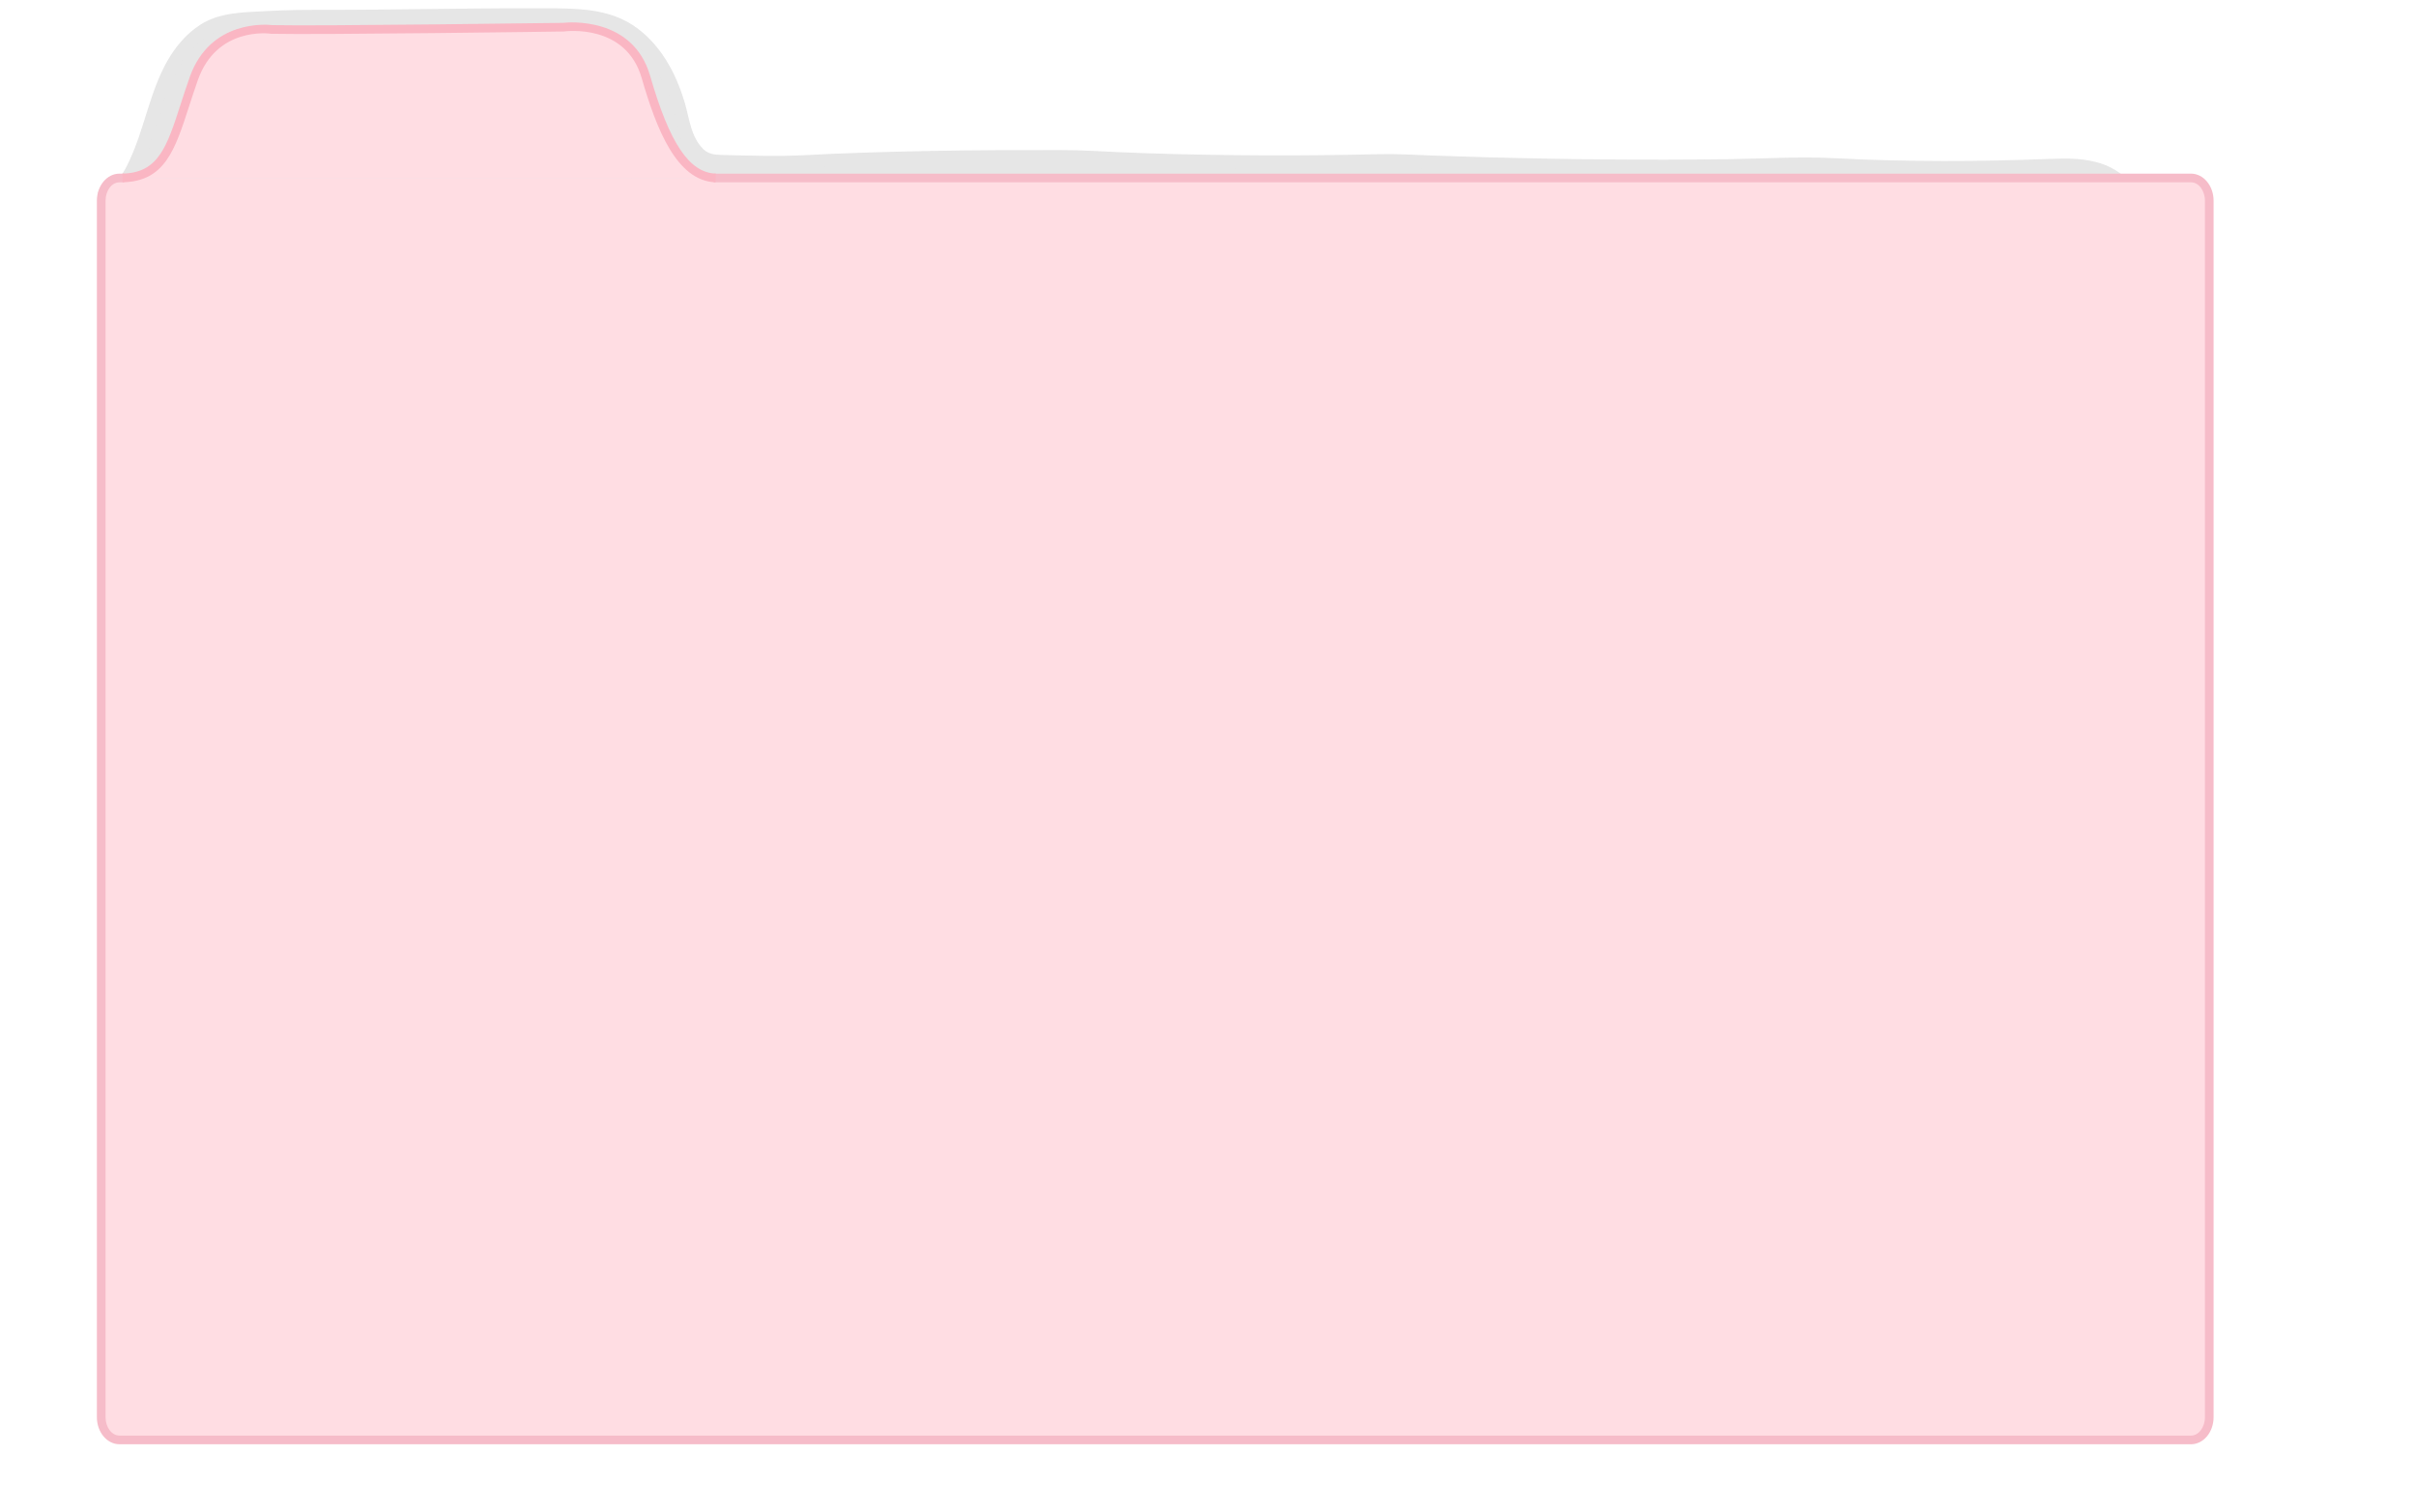
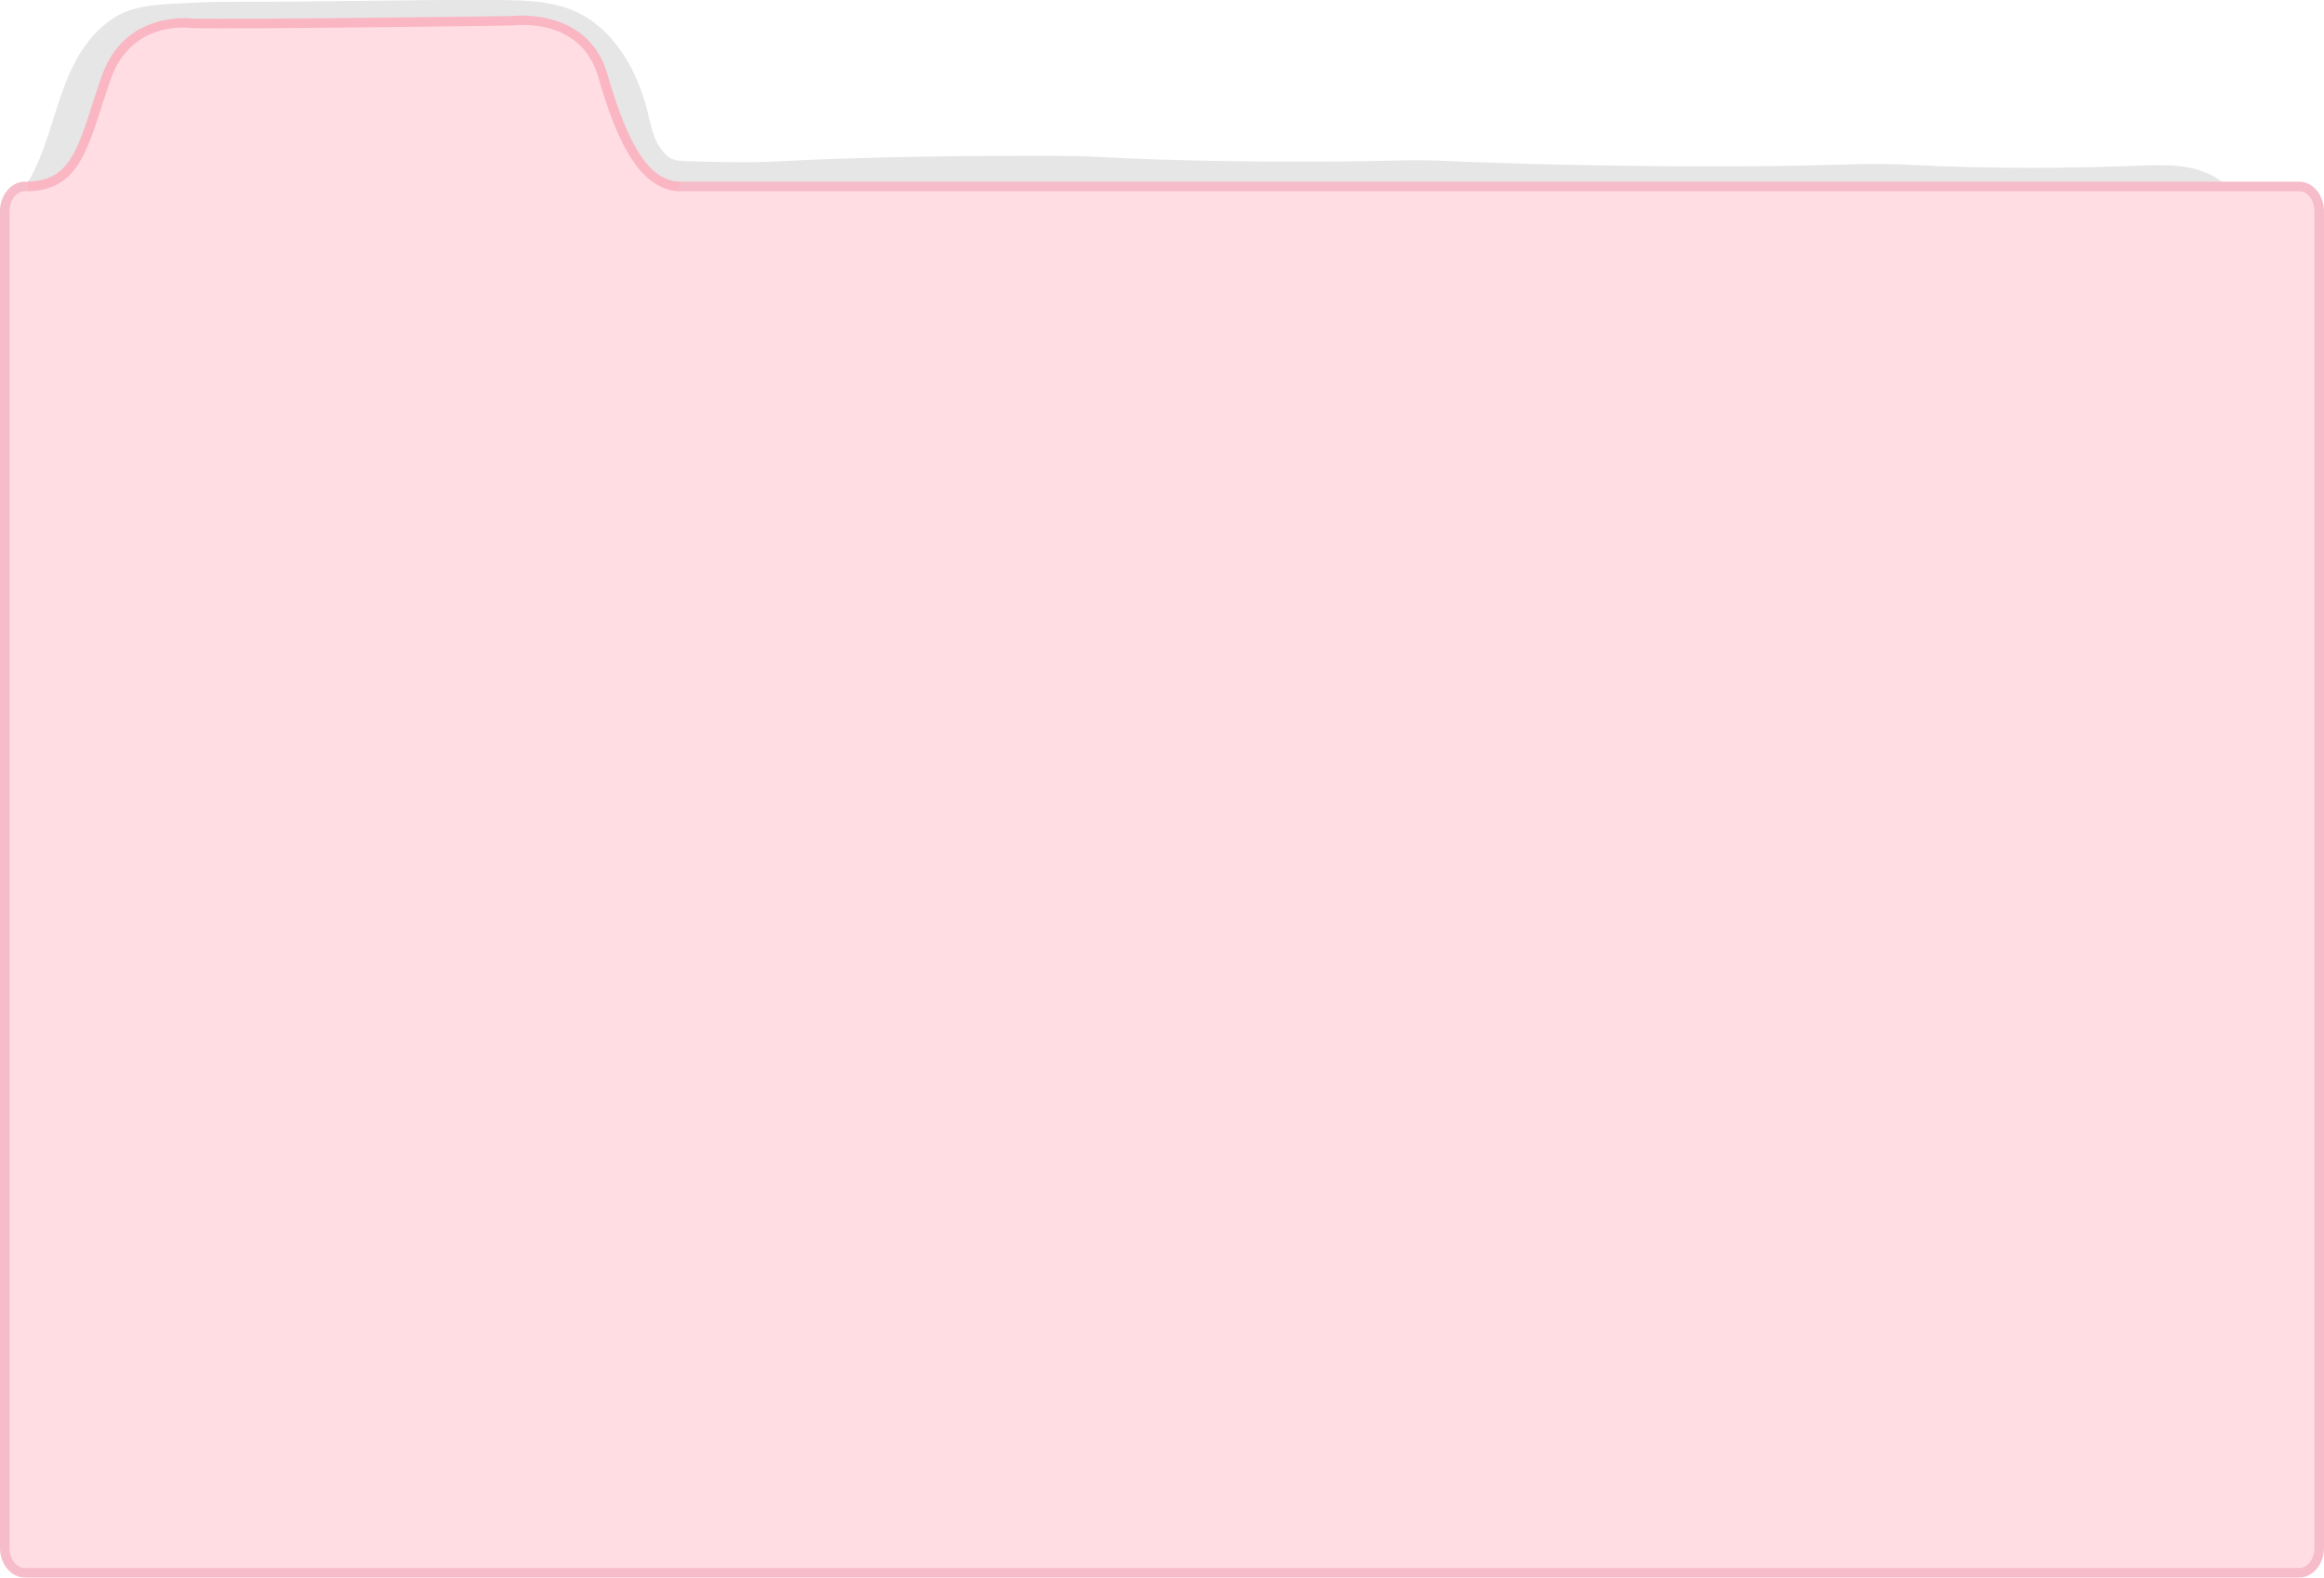
- <svg xmlns="http://www.w3.org/2000/svg" id="Layer_1" data-name="Layer 1" viewBox="0 0 556.85 348.58">
+ <svg xmlns="http://www.w3.org/2000/svg" id="Layer_1" data-name="Layer 1" viewBox="0 0 487.87 331.07">
  <defs>
    <style>
      .cls-1 {
        fill: #fab6c3;
      }

      .cls-2 {
        fill: #f6bcc9;
      }

      .cls-3 {
        fill: #ffdde3;
      }

      .cls-4 {
        opacity: .2;
      }

      .cls-5 {
        fill: gray;
      }
    </style>
  </defs>
  <g class="cls-4">
-     <path class="cls-5" d="M492.45,46.26c-1.39-2.2-3.06-4.15-5.24-5.55-4.69-3.01-10.67-2.76-16.23-2.52-15.32.66-36.58.58-51.89-.45-30.6.99-67.68.63-98.27-.79-21.74.62-48.39.47-70.1-.74-21.92-.32-43.85.02-65.74,1.03-3.73.35-13.47.1-17.21,0-2.63-.07-4.8.1-6.65-1.78-1.59-1.62-3.09-4.29-3.52-6.52-1.83-9.5-6.38-19.42-15.21-23.36-4.47-1.99-9.51-2.08-14.4-2.14-18.01-.21-42.83.51-60.85.3-2.98.16-5.96.32-8.94.48-2.69.14-5.42.3-7.97,1.18-4.89,1.69-8.54,5.89-10.9,10.49s-3.63,9.66-5.27,14.56c-.89,2.68-3.03,8.43-4.78,10.65s-2.59,3.24-5.09,3.45c6.28,18.43,23.96,38.88,42.62,44.51,9.52,2.87,19.57,3.4,29.5,3.91,57.69,2.96,115.47,5.91,173.18,3.58,29.45-1.19,58.98-3.76,88.33-1.1,17.06,1.55,34.13,4.86,51.19,3.34,31.62-2.83,60.86-27.73,86.82-46.01-1.01-2.2-2.07-4.45-3.37-6.5Z" />
-     <path class="cls-5" d="M493.74,45.51c-2.23-3.46-5.1-6.23-9.02-7.65s-8.22-1.38-12.32-1.22c-8.13.31-16.25.5-24.39.48s-16.58-.18-24.86-.63-16.85.11-25.26.22c-18.11.22-36.23.07-54.34-.42-4.36-.12-8.72-.26-13.08-.42s-8.48-.43-12.73-.32c-8.71.21-17.42.3-26.14.27s-18.01-.18-27.01-.48c-4.22-.14-8.45-.32-12.67-.55-4.96-.27-9.95-.17-14.92-.18-9.96-.02-19.93.1-29.89.35-5.06.13-10.13.29-15.19.5-3.69.15-7.39.42-11.09.47-3.29.04-6.58-.01-9.87-.09-1.33-.03-2.66-.07-4-.1-1.74-.04-3.5-.03-4.82-1.32-2.94-2.9-3.2-6.93-4.3-10.68-1.04-3.52-2.47-6.98-4.44-10.08s-4.43-5.8-7.48-7.82c-3.51-2.32-7.58-3.3-11.73-3.66s-8.19-.26-12.27-.27-8.14.02-12.21.05c-8.62.08-17.24.21-25.86.28-4.09.03-8.19.05-12.28.04-4.49-.02-8.94.2-13.42.45-4.24.23-8.44.66-12.08,3.04-3.18,2.07-5.69,5.08-7.55,8.37-3.99,7.09-5.2,15.34-8.6,22.7-1.12,2.41-2.81,5.91-5.78,6.23-.9.1-1.79.89-1.45,1.9,4.51,13.09,13.11,25.05,23.61,34.02,5.15,4.39,10.88,8.14,17.22,10.57,7.67,2.94,16.08,3.86,24.21,4.44,8.8.63,17.62.96,26.43,1.41,8.95.45,17.91.89,26.87,1.29,17.99.81,36,1.49,54,1.87,18,.38,36.01.48,54.01.11,17.91-.36,35.78-1.41,53.68-2.19,17.93-.79,35.92-1.16,53.82.37,17.55,1.51,35.14,5.09,52.82,3.41,14.55-1.39,28.25-7.21,40.83-14.39,13.21-7.54,25.42-16.66,37.7-25.59,2.87-2.09,5.74-4.16,8.64-6.21.71-.5.9-1.26.54-2.05-1.02-2.22-2.07-4.43-3.37-6.5-1.02-1.63-3.62-.13-2.59,1.51,1.3,2.08,2.35,4.28,3.37,6.5l.54-2.05c-12.11,8.53-23.83,17.61-36.28,25.65s-25.39,15.08-39.69,18.48c-16.28,3.87-33.2,1.53-49.58-.4-8.75-1.03-17.5-1.85-26.31-2.18-8.84-.33-17.7-.29-26.54-.06-17.73.47-35.43,1.7-53.15,2.31s-35.5.73-53.25.53c-17.76-.2-35.51-.74-53.26-1.45-17.75-.71-35.5-1.59-53.24-2.5-15.6-.8-32.54-.48-46.42-8.65-11.92-7.01-21.62-18.18-27.96-30.38-1.46-2.8-2.72-5.68-3.75-8.67l-1.45,1.9c3.39-.36,5.61-2.67,7.26-5.53s2.83-6.09,3.9-9.22c2.65-7.73,4.36-16.69,11.08-22.09,3.44-2.77,7.51-3.27,11.77-3.5,4.48-.24,8.93-.47,13.42-.45,8.29.03,16.58-.07,24.87-.17s16.73-.21,25.09-.2c7.88,0,16.89-.87,23.61,4.03,5.88,4.29,8.96,11.57,10.56,18.45.86,3.7,2.04,7.67,5.34,9.99,2.57,1.82,6.21,1.37,9.2,1.44,6.84.16,13.6-.03,20.43-.31,9.96-.41,19.92-.67,29.88-.81s19.94-.26,29.89.02c8.54.24,17.08.75,25.62.92s17.93.22,26.89.15c4.3-.04,8.6-.1,12.9-.2s8.29.03,12.46.2c17.87.7,35.76,1.03,53.64,1.03,8.86,0,17.72-.08,26.58-.28,4.1-.09,8.25-.41,12.34-.17s7.88.4,11.83.52c8.47.25,16.94.3,25.41.17,3.92-.06,7.83-.16,11.74-.31s8.17-.5,12.12.44,6.93,3.42,9.14,6.85c1.04,1.62,3.64.11,2.59-1.51Z" />
+     <path class="cls-5" d="M470.12,44.36c-1.39-2.2-3.06-4.15-5.24-5.55-4.69-3.01-10.67-2.76-16.23-2.52-15.32.66-36.58.58-51.89-.45-30.6.99-67.68.63-98.27-.79-21.74.62-48.39.47-70.1-.74-21.92-.32-43.85.02-65.74,1.03-3.73.35-13.47.1-17.21,0-2.63-.07-4.8.1-6.65-1.78-1.59-1.62-3.09-4.29-3.52-6.52-1.83-9.5-6.38-19.42-15.21-23.36-4.47-1.99-9.51-2.08-14.4-2.14-18.01-.21-42.83.51-60.85.3-2.98.16-5.96.32-8.94.48-2.69.14-5.42.3-7.97,1.18-4.89,1.69-8.54,5.89-10.9,10.49s-3.63,9.66-5.27,14.56c-.89,2.68-3.03,8.43-4.78,10.65s-2.59,3.24-5.09,3.45c6.28,18.43,23.96,38.88,42.62,44.51,9.52,2.87,19.57,3.4,29.5,3.91,57.69,2.96,115.47,5.91,173.18,3.58,29.45-1.19,58.98-3.76,88.33-1.1,17.06,1.55,34.13,4.86,51.19,3.34,31.62-2.83,60.86-27.73,86.82-46.01-1.01-2.2-2.07-4.45-3.37-6.5v-.02Z" />
+     <path class="cls-5" d="M471.41,43.61c-2.23-3.46-5.1-6.23-9.02-7.65s-8.22-1.38-12.32-1.22c-8.13.31-16.25.5-24.39.48s-16.58-.18-24.86-.63-16.85.11-25.26.22c-18.11.22-36.23.07-54.34-.42-4.36-.12-8.72-.26-13.08-.42s-8.48-.43-12.73-.32c-8.71.21-17.42.3-26.14.27s-18.01-.18-27.01-.48c-4.22-.14-8.45-.32-12.67-.55-4.96-.27-9.95-.17-14.92-.18-9.96-.02-19.93.1-29.89.35-5.06.13-10.13.29-15.19.5-3.69.15-7.39.42-11.09.47-3.29.04-6.58,0-9.87-.09-1.33-.03-2.66-.07-4-.1-1.74-.04-3.5-.03-4.82-1.32-2.94-2.9-3.2-6.93-4.3-10.68-1.04-3.52-2.47-6.98-4.44-10.08s-4.43-5.8-7.48-7.82c-3.51-2.32-7.58-3.3-11.73-3.66S103.67.02,99.59,0s-8.14.02-12.21.05c-8.62.08-17.24.21-25.86.28-4.09.03-8.19.05-12.28.04-4.49-.02-8.94.2-13.42.45-4.24.23-8.44.66-12.08,3.04-3.18,2.07-5.69,5.08-7.55,8.37-3.99,7.09-5.2,15.34-8.6,22.7-1.12,2.41-2.81,5.91-5.78,6.23-.9.1-1.79.89-1.45,1.9,4.51,13.09,13.11,25.05,23.61,34.02,5.15,4.39,10.88,8.14,17.22,10.57,7.67,2.94,16.08,3.86,24.21,4.44,8.8.63,17.62.96,26.43,1.41,8.95.45,17.91.89,26.87,1.29,17.99.81,36,1.49,54,1.87,18,.38,36.01.48,54.01.11,17.91-.36,35.78-1.41,53.68-2.19,17.93-.79,35.92-1.16,53.82.37,17.55,1.51,35.14,5.09,52.82,3.41,14.55-1.39,28.25-7.21,40.83-14.39,13.21-7.54,25.42-16.66,37.7-25.59,2.87-2.09,5.74-4.16,8.64-6.21.71-.5.9-1.26.54-2.05-1.02-2.22-2.07-4.43-3.37-6.5-1.02-1.63-3.62-.13-2.59,1.51,1.3,2.08,2.35,4.28,3.37,6.5l.54-2.05c-12.11,8.53-23.83,17.61-36.28,25.65s-25.39,15.08-39.69,18.48c-16.28,3.87-33.2,1.53-49.58-.4-8.75-1.03-17.5-1.85-26.31-2.18-8.84-.33-17.7-.29-26.54-.06-17.73.47-35.43,1.7-53.15,2.31s-35.5.73-53.25.53c-17.76-.2-35.51-.74-53.26-1.45s-35.5-1.59-53.24-2.5c-15.6-.8-32.54-.48-46.42-8.65-11.92-7.01-21.62-18.18-27.96-30.38-1.46-2.8-2.72-5.68-3.75-8.67l-1.45,1.9c3.39-.36,5.61-2.67,7.26-5.53s2.83-6.09,3.9-9.22c2.65-7.73,4.36-16.69,11.08-22.09,3.44-2.77,7.51-3.27,11.77-3.5,4.48-.24,8.93-.47,13.42-.45,8.29.03,16.58-.07,24.87-.17s16.73-.21,25.09-.2c7.88,0,16.89-.87,23.61,4.03,5.88,4.29,8.96,11.57,10.56,18.45.86,3.7,2.04,7.67,5.34,9.99,2.57,1.82,6.21,1.37,9.2,1.44,6.84.16,13.6-.03,20.43-.31,9.96-.41,19.92-.67,29.88-.81s19.94-.26,29.89.02c8.54.24,17.08.75,25.62.92s17.93.22,26.89.15c4.3-.04,8.6-.1,12.9-.2s8.29.03,12.46.2c17.87.7,35.76,1.03,53.64,1.03,8.86,0,17.72-.08,26.58-.28,4.1-.09,8.25-.41,12.34-.17s7.88.4,11.83.52c8.47.25,16.94.3,25.41.17,3.92-.06,7.83-.16,11.74-.31s8.17-.5,12.12.44,6.93,3.42,9.14,6.85c1.04,1.62,3.64.11,2.59-1.51l.04-.02Z" />
  </g>
  <g>
-     <path class="cls-3" d="M164.48,41.02h340.51c2.32,0,4.21,2.34,4.21,5.23v280.48c0,2.89-1.88,5.23-4.21,5.23H27.54c-2.32,0-4.21-2.34-4.21-5.23V46.26c0-2.89,1.88-5.23,4.21-5.23h1.1" />
-     <path class="cls-2" d="M504.99,332.97H27.54c-2.87,0-5.21-2.8-5.21-6.23V46.26c0-3.44,2.34-6.23,5.21-6.23h1.1v2h-1.1c-1.77,0-3.21,1.9-3.21,4.23v280.48c0,2.33,1.44,4.23,3.21,4.23h477.45c1.77,0,3.21-1.9,3.21-4.23V46.26c0-2.33-1.44-4.23-3.21-4.23H164.48v-2h340.51c2.87,0,5.21,2.8,5.21,6.23v280.48c0,3.44-2.34,6.23-5.21,6.23Z" />
+     <path class="cls-3" d="M142.15,39.12h340.51c2.32,0,4.21,2.34,4.21,5.23v280.48c0,2.89-1.88,5.23-4.21,5.23H5.21c-2.32,0-4.21-2.34-4.21-5.23V44.36c0-2.89,1.88-5.23,4.21-5.23h1.1" />
+     <path class="cls-2" d="M482.66,331.07H5.21c-2.87,0-5.21-2.8-5.21-6.23V44.36c0-3.44,2.34-6.23,5.21-6.23h1.1v2h-1.1c-1.77,0-3.21,1.9-3.21,4.23v280.48c0,2.33,1.44,4.23,3.21,4.23h477.45c1.77,0,3.21-1.9,3.21-4.23V44.36c0-2.33-1.44-4.23-3.21-4.23H142.15v-2h340.51c2.87,0,5.21,2.8,5.21,6.23v280.48c0,3.44-2.34,6.23-5.21,6.23h0Z" />
  </g>
+   <rect class="cls-3" x="6.71" y="35.23" width="135.95" height="24.89" rx="12" ry="12" />
  <g>
-     <path class="cls-3" d="M164.96,41.02c-7.57-.26-12.17-9.72-16.08-23.28-3.91-13.57-19.04-11.48-19.04-11.48,0,0-56.48.79-67.17.52,0,0-13.3-1.96-18,11.35-4.7,13.3-5.67,22.7-16.43,22.89" />
-     <path class="cls-1" d="M28.25,42.02l-.04-2c8.31-.15,10.25-6.15,13.46-16.09.63-1.96,1.29-3.98,2.05-6.13,4.73-13.4,17.92-12.14,19.02-12.01,10.53.25,65.04-.5,67.03-.52,1.16-.13,16.1-1.54,20.07,12.2,4.5,15.6,9.03,22.35,15.15,22.56l-.07,2c-8.97-.31-13.63-12.31-17.01-24-3.63-12.59-17.36-10.85-17.95-10.77h-.12c-.56.02-56.62.79-67.21.53h-.12c-.51-.09-12.56-1.66-16.91,10.68-.75,2.13-1.4,4.14-2.03,6.08-3.25,10.04-5.59,17.3-15.33,17.47Z" />
+     <path class="cls-3" d="M142.63,39.12c-7.57-.26-12.17-9.72-16.08-23.28-3.91-13.57-19.04-11.48-19.04-11.48,0,0-56.48.79-67.17.52,0,0-13.3-1.96-18,11.35-4.7,13.3-5.67,22.7-16.43,22.89" />
+     <path class="cls-1" d="M5.92,40.12l-.04-2c8.31-.15,10.25-6.15,13.46-16.09.63-1.96,1.29-3.98,2.05-6.13C26.12,2.5,39.31,3.76,40.41,3.89c10.53.25,65.04-.5,67.03-.52,1.16-.13,16.1-1.54,20.07,12.2,4.5,15.6,9.03,22.35,15.15,22.56l-.07,2c-8.97-.31-13.63-12.31-17.01-24-3.63-12.59-17.36-10.85-17.95-10.77h-.12c-.56.02-56.62.79-67.21.53h-.12c-.51-.09-12.56-1.66-16.91,10.68-.75,2.13-1.4,4.14-2.03,6.08-3.25,10.04-5.59,17.3-15.33,17.47h.01Z" />
  </g>
</svg>
